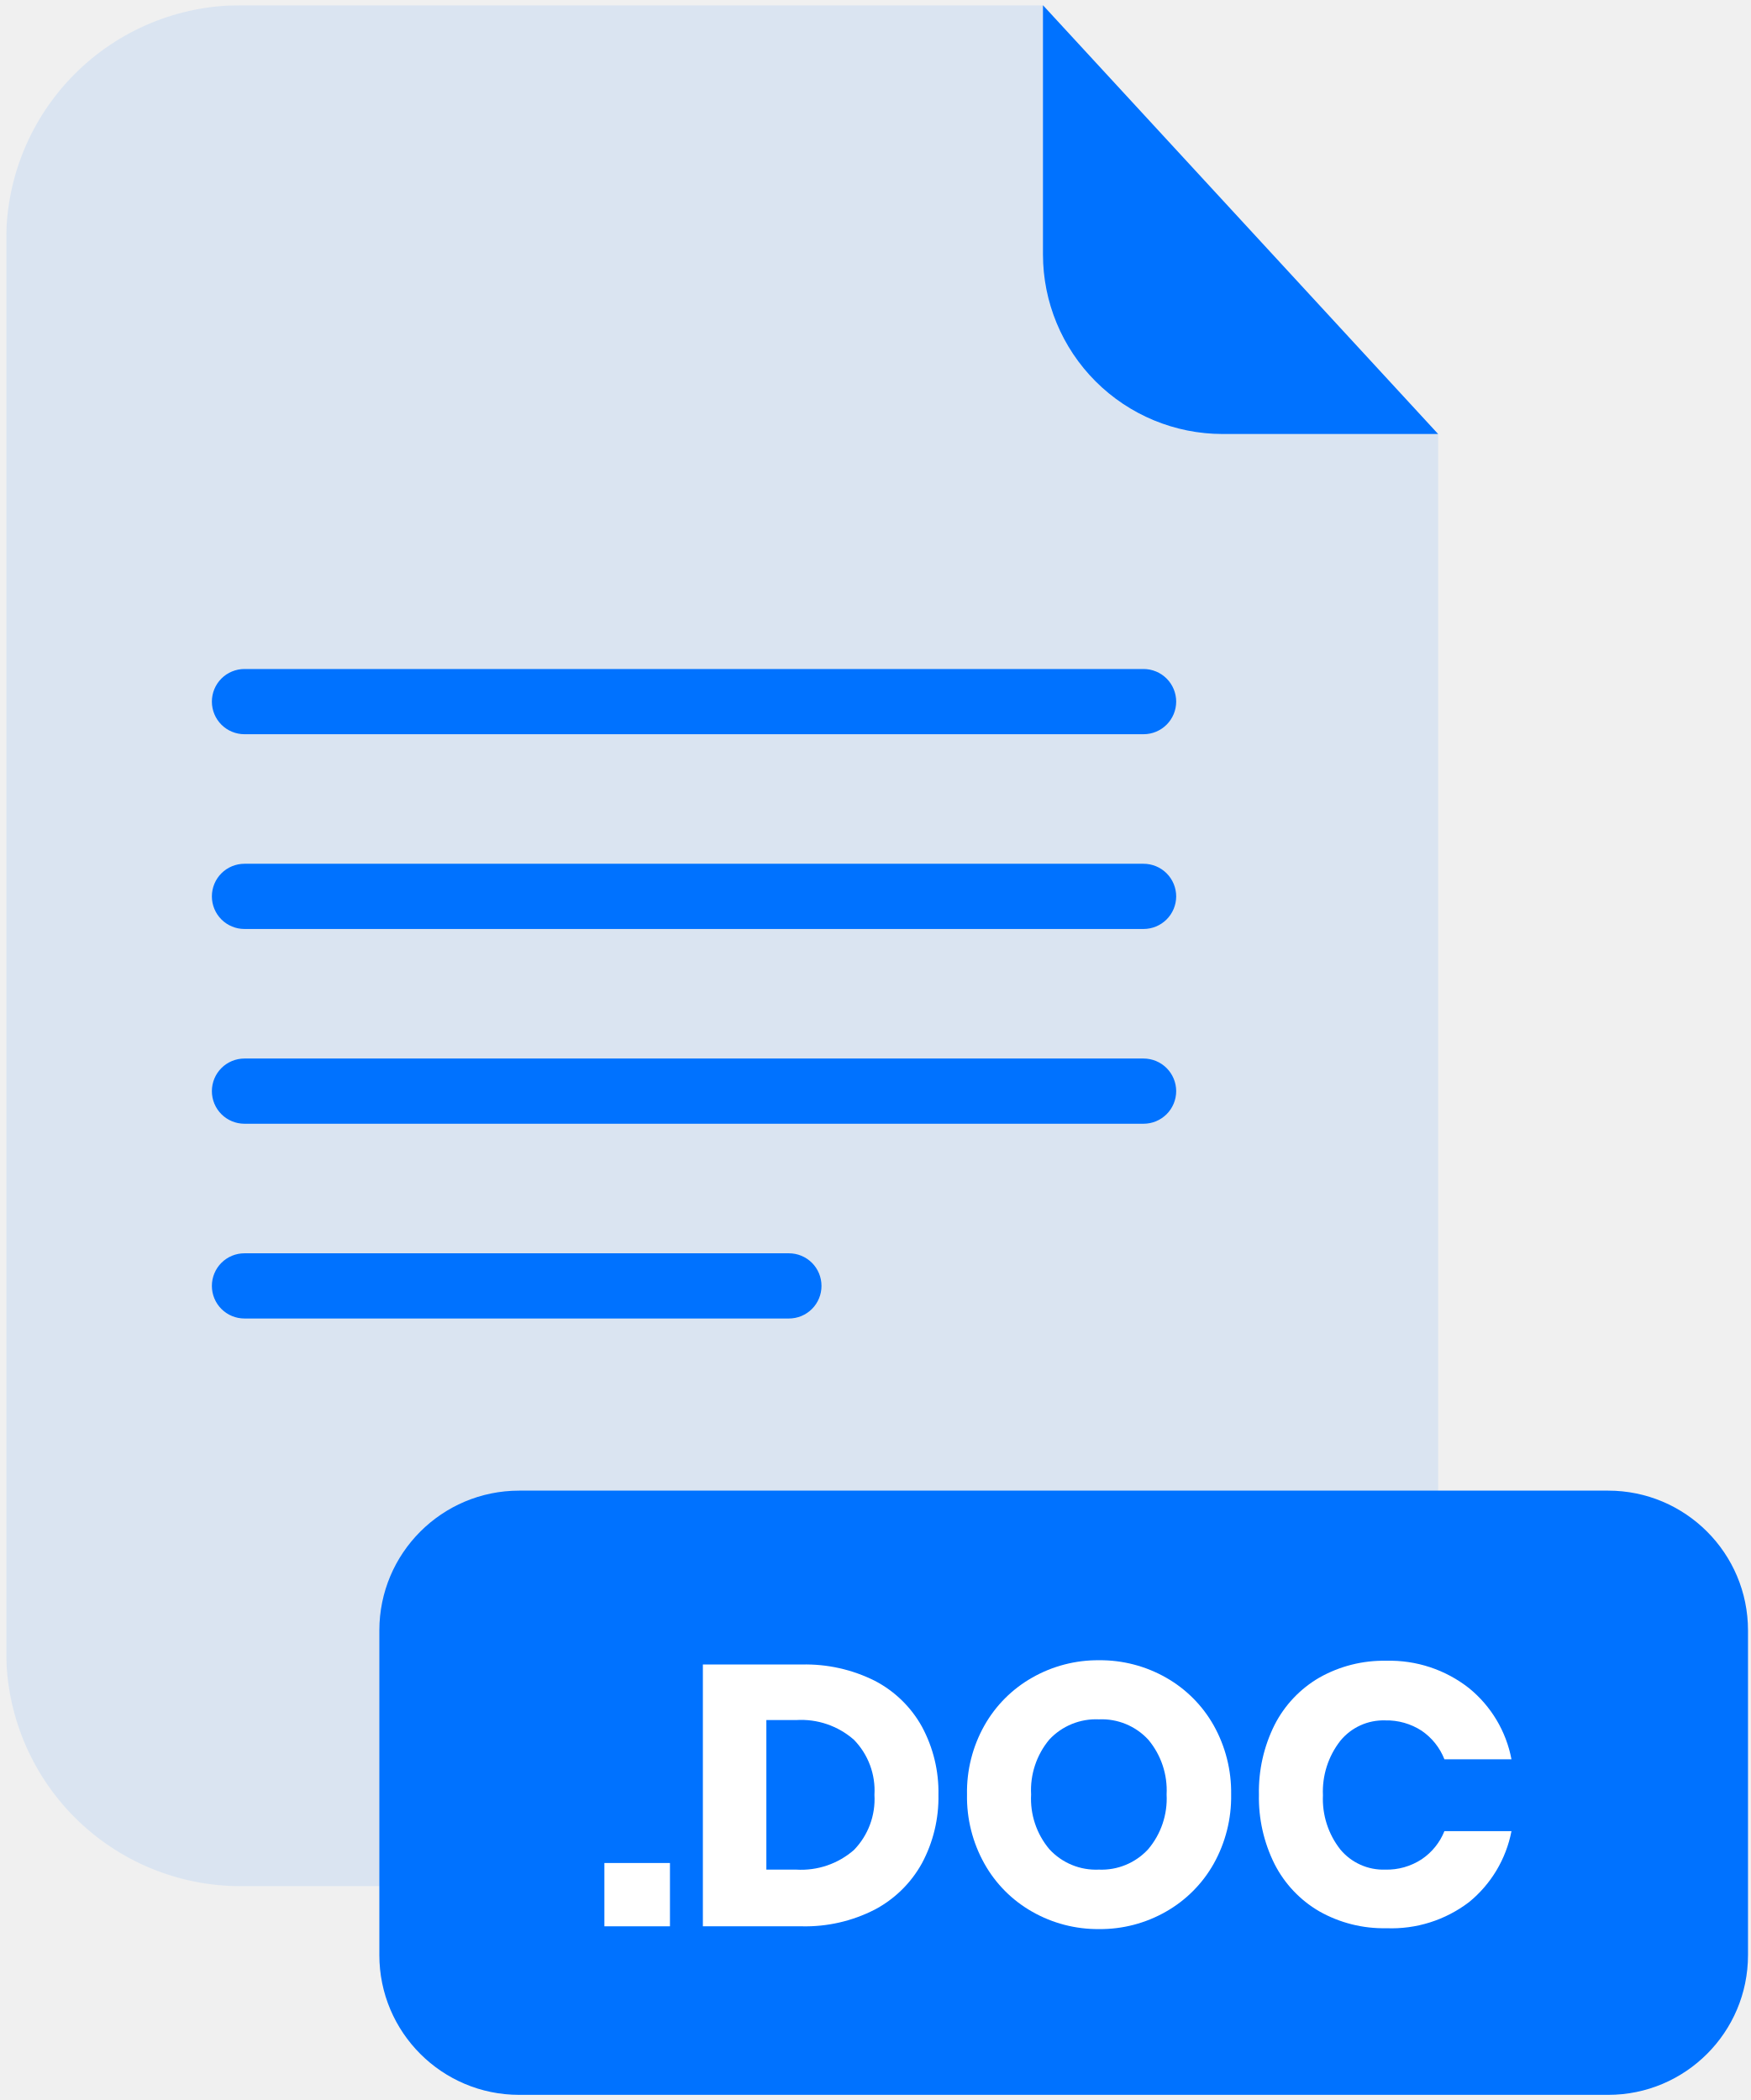
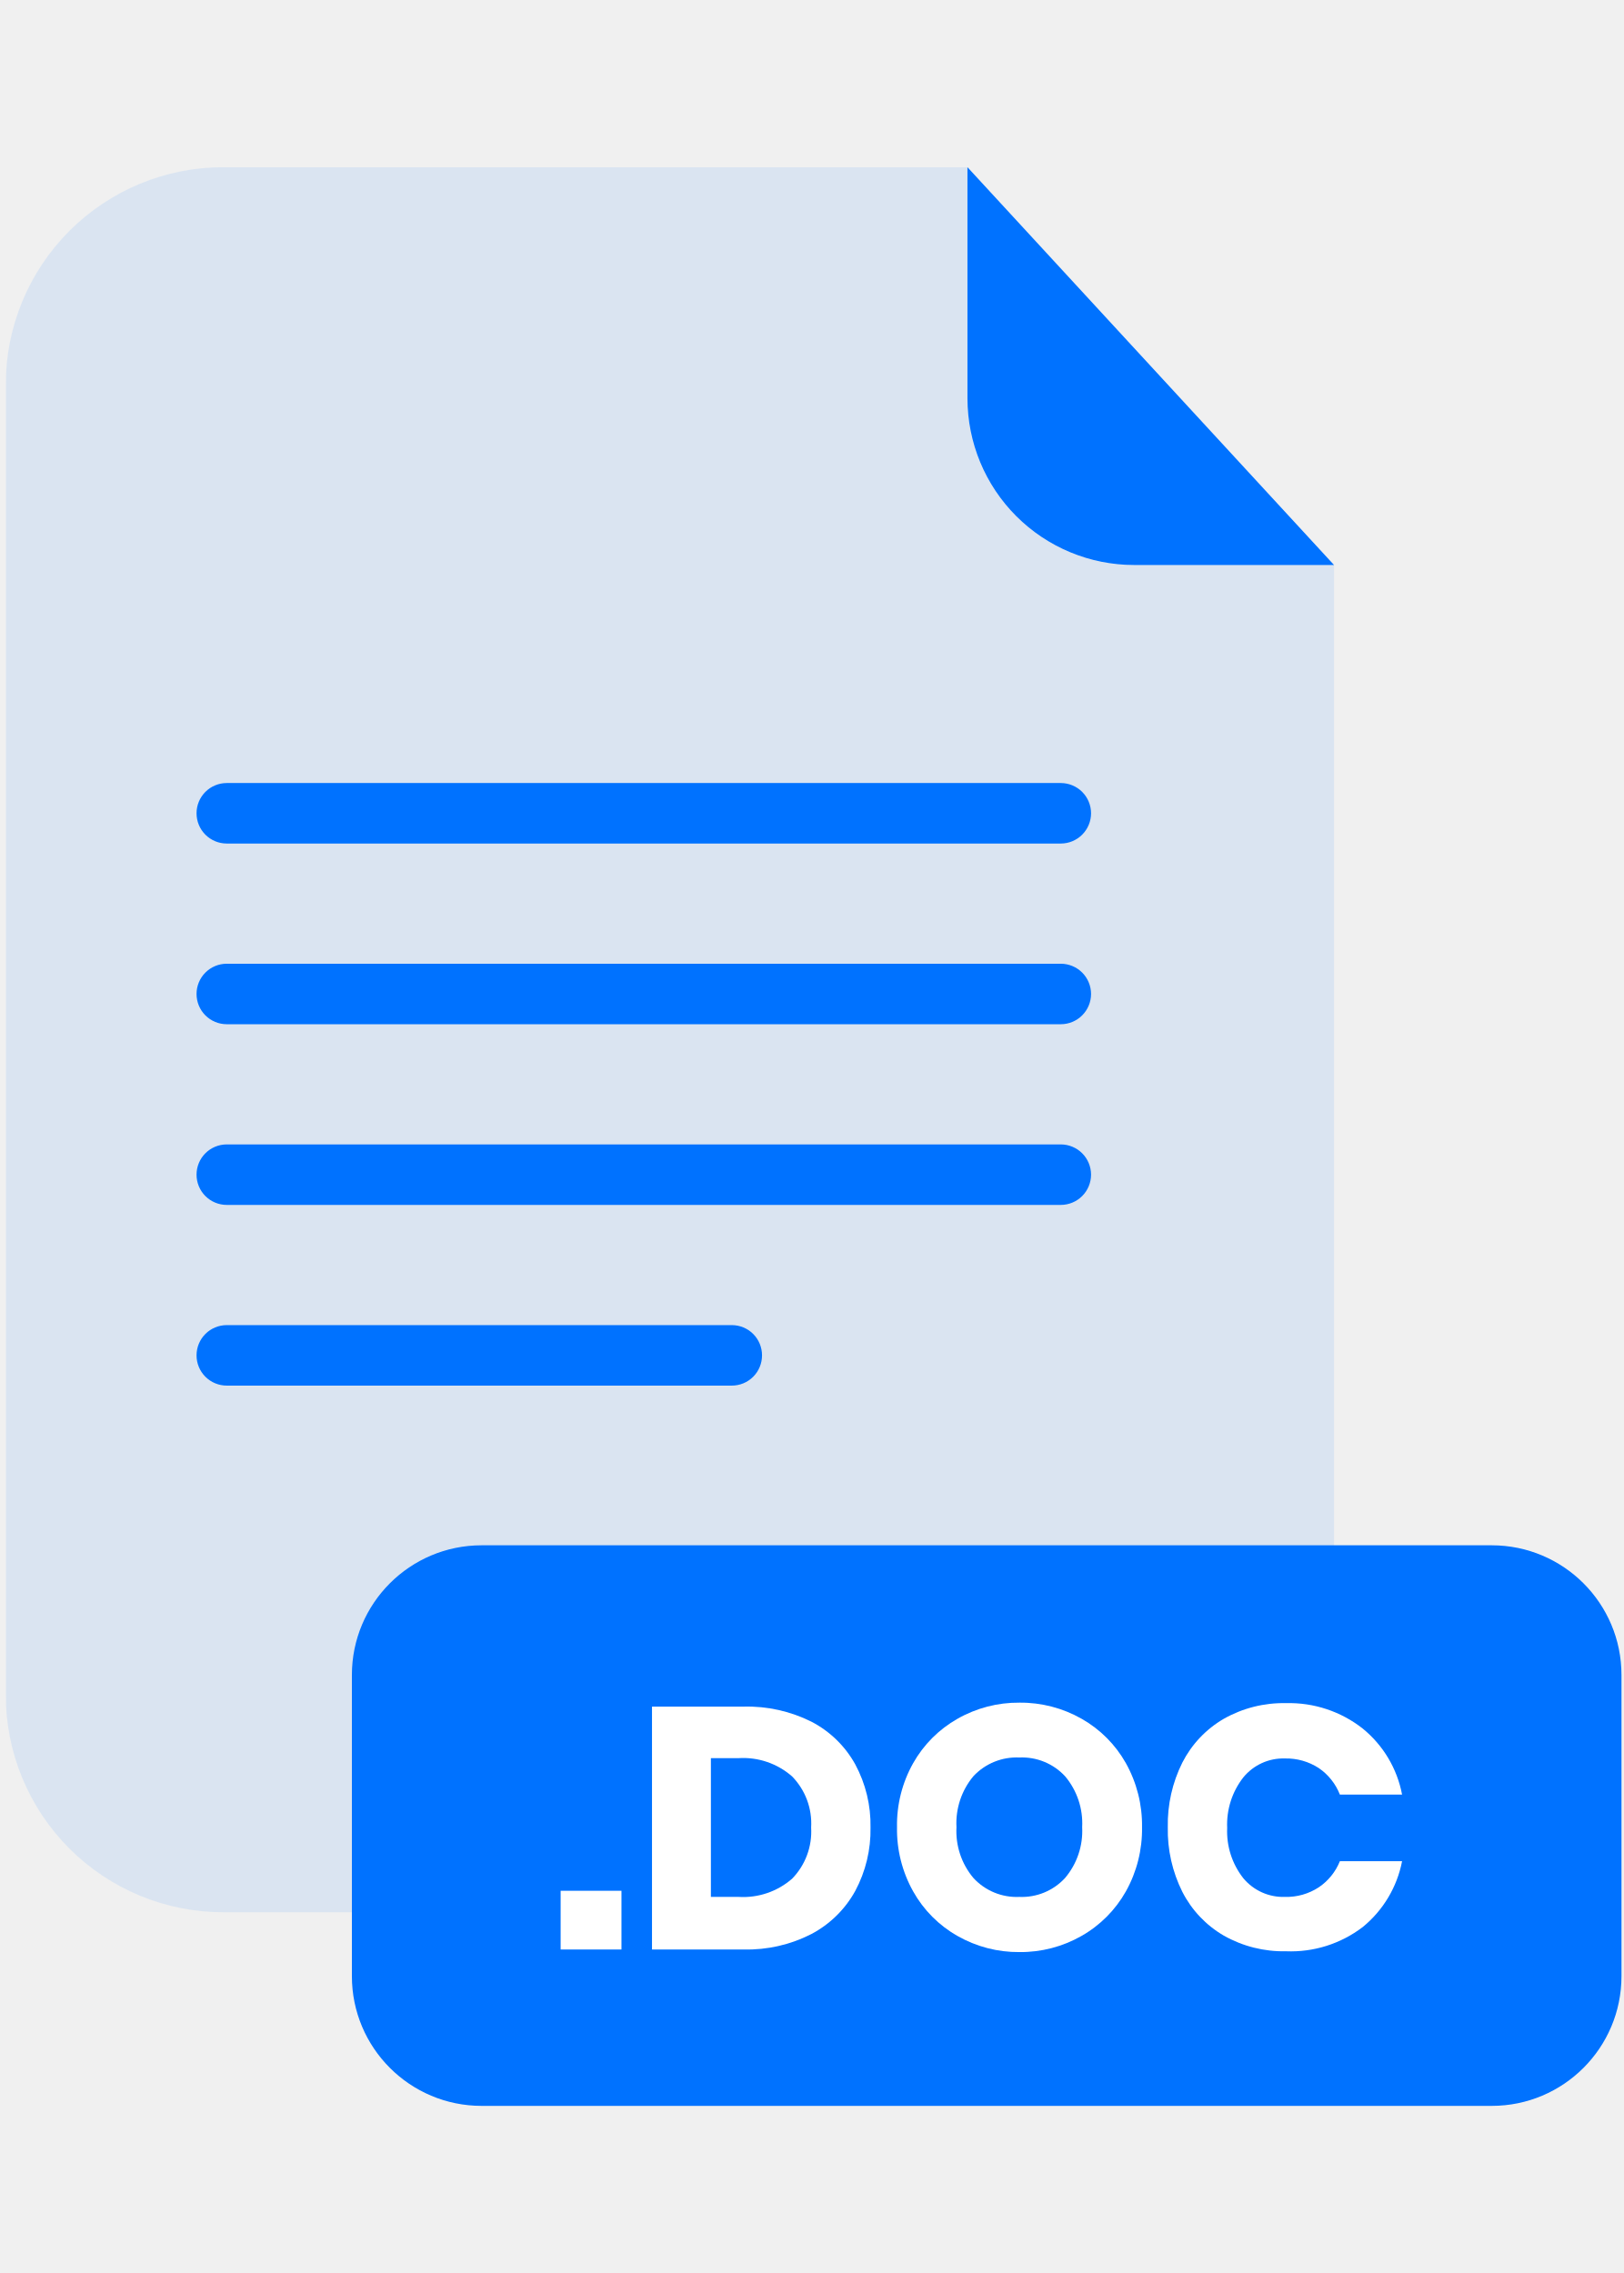
- <svg xmlns="http://www.w3.org/2000/svg" width="20" height="24" viewBox="0 0 201 240" fill="none">
+ <svg xmlns="http://www.w3.org/2000/svg" width="20" height="28" viewBox="0 0 201 240" fill="none">
  <g clip-path="url(#clip0_2_532)">
    <g opacity="0.3">
      <path opacity="0.3" d="M140.38 49.25C134.913 49.245 129.671 47.07 125.805 43.205C121.939 39.339 119.765 34.097 119.76 28.63V1.85854e-06H27.63C24.095 -0.001 20.595 0.694 17.329 2.045C14.063 3.397 11.095 5.379 8.595 7.878C6.095 10.377 4.112 13.344 2.759 16.61C1.406 19.875 0.71 23.375 0.71 26.91V189.13C0.71 192.665 1.406 196.165 2.759 199.43C4.112 202.696 6.095 205.663 8.595 208.162C11.095 210.661 14.063 212.643 17.329 213.994C20.595 215.346 24.095 216.041 27.63 216.04H138.23C141.764 216.04 145.263 215.344 148.528 213.992C151.793 212.639 154.759 210.657 157.258 208.158C159.757 205.659 161.739 202.693 163.092 199.428C164.444 196.163 165.14 192.664 165.14 189.13V49.25H140.38Z" fill="#0072FF" />
    </g>
    <path d="M165.14 49.25H140.38C134.913 49.245 129.671 47.07 125.805 43.205C121.939 39.339 119.765 34.097 119.76 28.63V0L165.14 49.25Z" fill="#0072FF" />
    <path d="M131.31 83.73H28.07C27.078 83.73 26.127 83.336 25.425 82.635C24.724 81.933 24.33 80.982 24.33 79.99C24.329 79.498 24.424 79.011 24.612 78.556C24.799 78.101 25.075 77.687 25.422 77.339C25.769 76.99 26.182 76.714 26.637 76.526C27.091 76.337 27.578 76.24 28.07 76.24H131.31C132.305 76.24 133.258 76.635 133.962 77.338C134.665 78.042 135.06 78.995 135.06 79.99C135.057 80.983 134.661 81.934 133.958 82.635C133.255 83.336 132.303 83.73 131.31 83.73Z" fill="#0072FF" />
    <path d="M131.31 106.1H28.07C27.078 106.1 26.127 105.706 25.425 105.005C24.724 104.303 24.33 103.352 24.33 102.36C24.329 101.868 24.424 101.381 24.612 100.926C24.799 100.471 25.075 100.057 25.422 99.709C25.769 99.361 26.182 99.084 26.637 98.896C27.091 98.707 27.578 98.61 28.07 98.61H131.31C132.305 98.61 133.258 99.005 133.962 99.708C134.665 100.412 135.06 101.366 135.06 102.36C135.057 103.353 134.661 104.304 133.958 105.005C133.255 105.706 132.303 106.1 131.31 106.1Z" fill="#0072FF" />
    <path d="M131.31 128.47H28.07C27.578 128.47 27.091 128.373 26.637 128.184C26.182 127.996 25.769 127.719 25.422 127.371C25.075 127.023 24.799 126.609 24.612 126.154C24.424 125.699 24.329 125.212 24.33 124.72C24.33 123.728 24.724 122.777 25.425 122.075C26.127 121.374 27.078 120.98 28.07 120.98H131.31C132.303 120.98 133.255 121.374 133.958 122.075C134.661 122.776 135.057 123.727 135.06 124.72C135.06 125.715 134.665 126.668 133.962 127.372C133.258 128.075 132.305 128.47 131.31 128.47Z" fill="#0072FF" />
    <path d="M90.59 150.84H28.07C27.578 150.84 27.091 150.743 26.637 150.554C26.182 150.366 25.769 150.089 25.422 149.741C25.075 149.393 24.799 148.979 24.612 148.524C24.424 148.07 24.329 147.582 24.33 147.09C24.33 146.098 24.724 145.147 25.425 144.445C26.127 143.744 27.078 143.35 28.07 143.35H90.59C91.582 143.35 92.533 143.744 93.235 144.445C93.936 145.147 94.33 146.098 94.33 147.09C94.331 147.582 94.236 148.07 94.048 148.524C93.861 148.979 93.586 149.393 93.238 149.741C92.891 150.089 92.478 150.366 92.024 150.554C91.569 150.743 91.082 150.84 90.59 150.84Z" fill="#0072FF" />
    <path d="M184.66 170.61H59.62C50.75 170.61 43.56 177.8 43.56 186.67V223.95C43.56 232.82 50.75 240.01 59.62 240.01H184.66C193.53 240.01 200.72 232.82 200.72 223.95V186.67C200.72 177.8 193.53 170.61 184.66 170.61Z" fill="#0072FF" />
    <path d="M76.93 213.38V220.65H69.4V213.38H76.93Z" fill="white" />
    <path d="M105.87 213.4C104.618 215.674 102.727 217.53 100.43 218.74C97.846 220.062 94.972 220.718 92.07 220.65H80.71V190.58H92.07C94.974 190.508 97.852 191.15 100.45 192.45C102.737 193.638 104.623 195.474 105.87 197.73C107.163 200.13 107.814 202.824 107.76 205.55C107.811 208.285 107.161 210.988 105.87 213.4ZM98.05 211.89C98.863 211.056 99.493 210.061 99.899 208.969C100.305 207.877 100.48 206.713 100.41 205.55C100.48 204.389 100.306 203.225 99.9 202.135C99.493 201.045 98.863 200.052 98.05 199.22C96.228 197.623 93.849 196.81 91.43 196.96H88V214.14H91.44C93.853 214.286 96.227 213.478 98.05 211.89Z" fill="white" />
    <path d="M133.9 192.09C136.188 193.389 138.079 195.287 139.37 197.58C140.723 200.001 141.413 202.737 141.37 205.51C141.416 208.29 140.726 211.033 139.37 213.46C138.075 215.761 136.177 217.666 133.88 218.97C131.542 220.305 128.892 220.995 126.2 220.97C123.508 220.994 120.858 220.304 118.52 218.97C116.224 217.669 114.329 215.763 113.04 213.46C111.68 211.034 110.989 208.29 111.04 205.51C110.988 202.736 111.679 199.998 113.04 197.58C114.335 195.287 116.229 193.389 118.52 192.09C120.858 190.756 123.508 190.066 126.2 190.09C128.898 190.065 131.555 190.755 133.9 192.09ZM120.5 199.19C119.025 200.955 118.274 203.213 118.4 205.51C118.274 207.797 119.025 210.047 120.5 211.8C121.219 212.581 122.099 213.195 123.081 213.599C124.062 214.004 125.12 214.188 126.18 214.14C127.237 214.185 128.291 213.999 129.268 213.595C130.246 213.191 131.124 212.578 131.84 211.8C133.322 210.05 134.081 207.8 133.96 205.51C134.08 203.223 133.33 200.976 131.86 199.22C131.142 198.438 130.261 197.824 129.28 197.42C128.298 197.015 127.24 196.831 126.18 196.88C125.123 196.831 124.067 197.013 123.086 197.412C122.106 197.81 121.223 198.417 120.5 199.19Z" fill="white" />
    <path d="M168.69 193.3C171.226 195.364 172.951 198.257 173.56 201.47H165.86C165.34 200.139 164.431 198.995 163.25 198.19C162.005 197.38 160.545 196.965 159.06 197C158.08 196.969 157.105 197.163 156.212 197.569C155.319 197.975 154.531 198.581 153.91 199.34C152.517 201.121 151.808 203.342 151.91 205.6C151.808 207.849 152.518 210.06 153.91 211.83C154.536 212.581 155.326 213.18 156.218 213.58C157.11 213.981 158.082 214.172 159.06 214.14C160.545 214.18 162.007 213.764 163.25 212.95C164.424 212.159 165.333 211.034 165.86 209.72H173.56C172.941 212.923 171.218 215.808 168.69 217.87C165.97 219.947 162.609 221.008 159.19 220.87C156.496 220.927 153.836 220.257 151.49 218.93C149.295 217.654 147.514 215.772 146.36 213.51C145.12 211.029 144.503 208.283 144.56 205.51C144.504 202.737 145.121 199.992 146.36 197.51C147.514 195.248 149.295 193.366 151.49 192.09C153.836 190.763 156.496 190.093 159.19 190.15C162.627 190.059 165.988 191.173 168.69 193.3Z" fill="white" />
  </g>
  <defs>
    <clipPath id="clip0_2_532">
      <rect width="200.01" height="240.01" fill="white" transform="translate(0.709961)" />
    </clipPath>
  </defs>
</svg>
